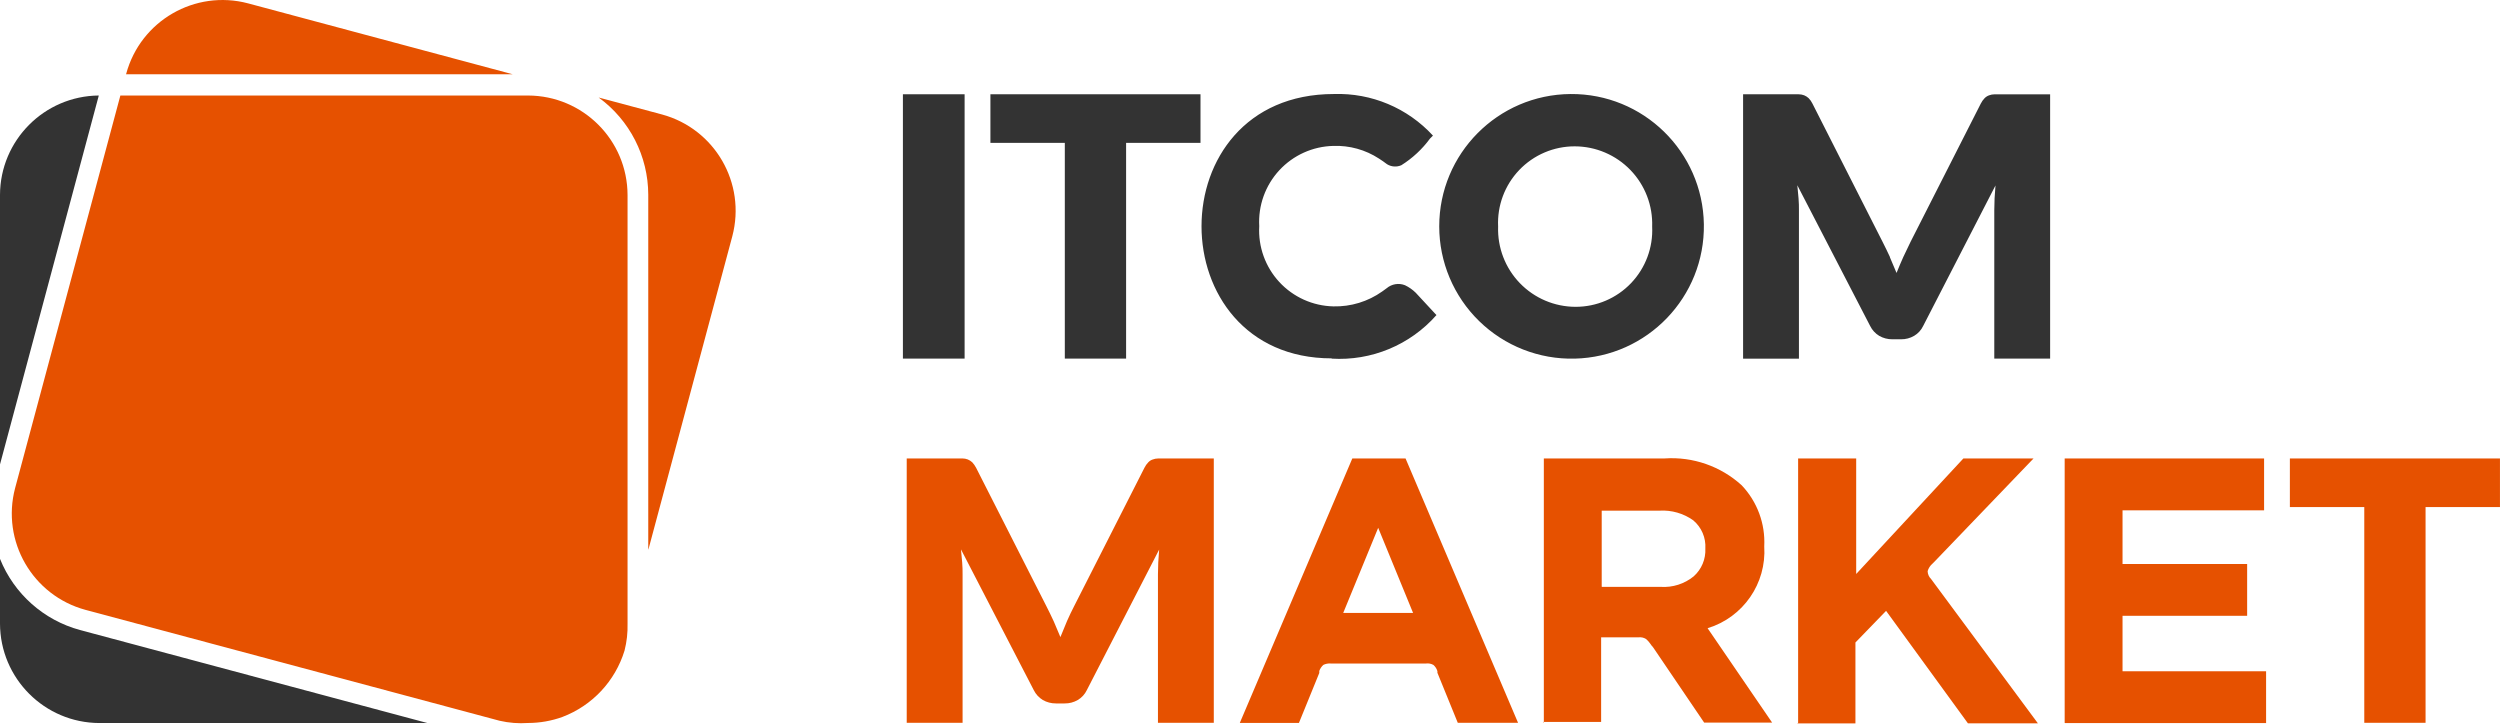
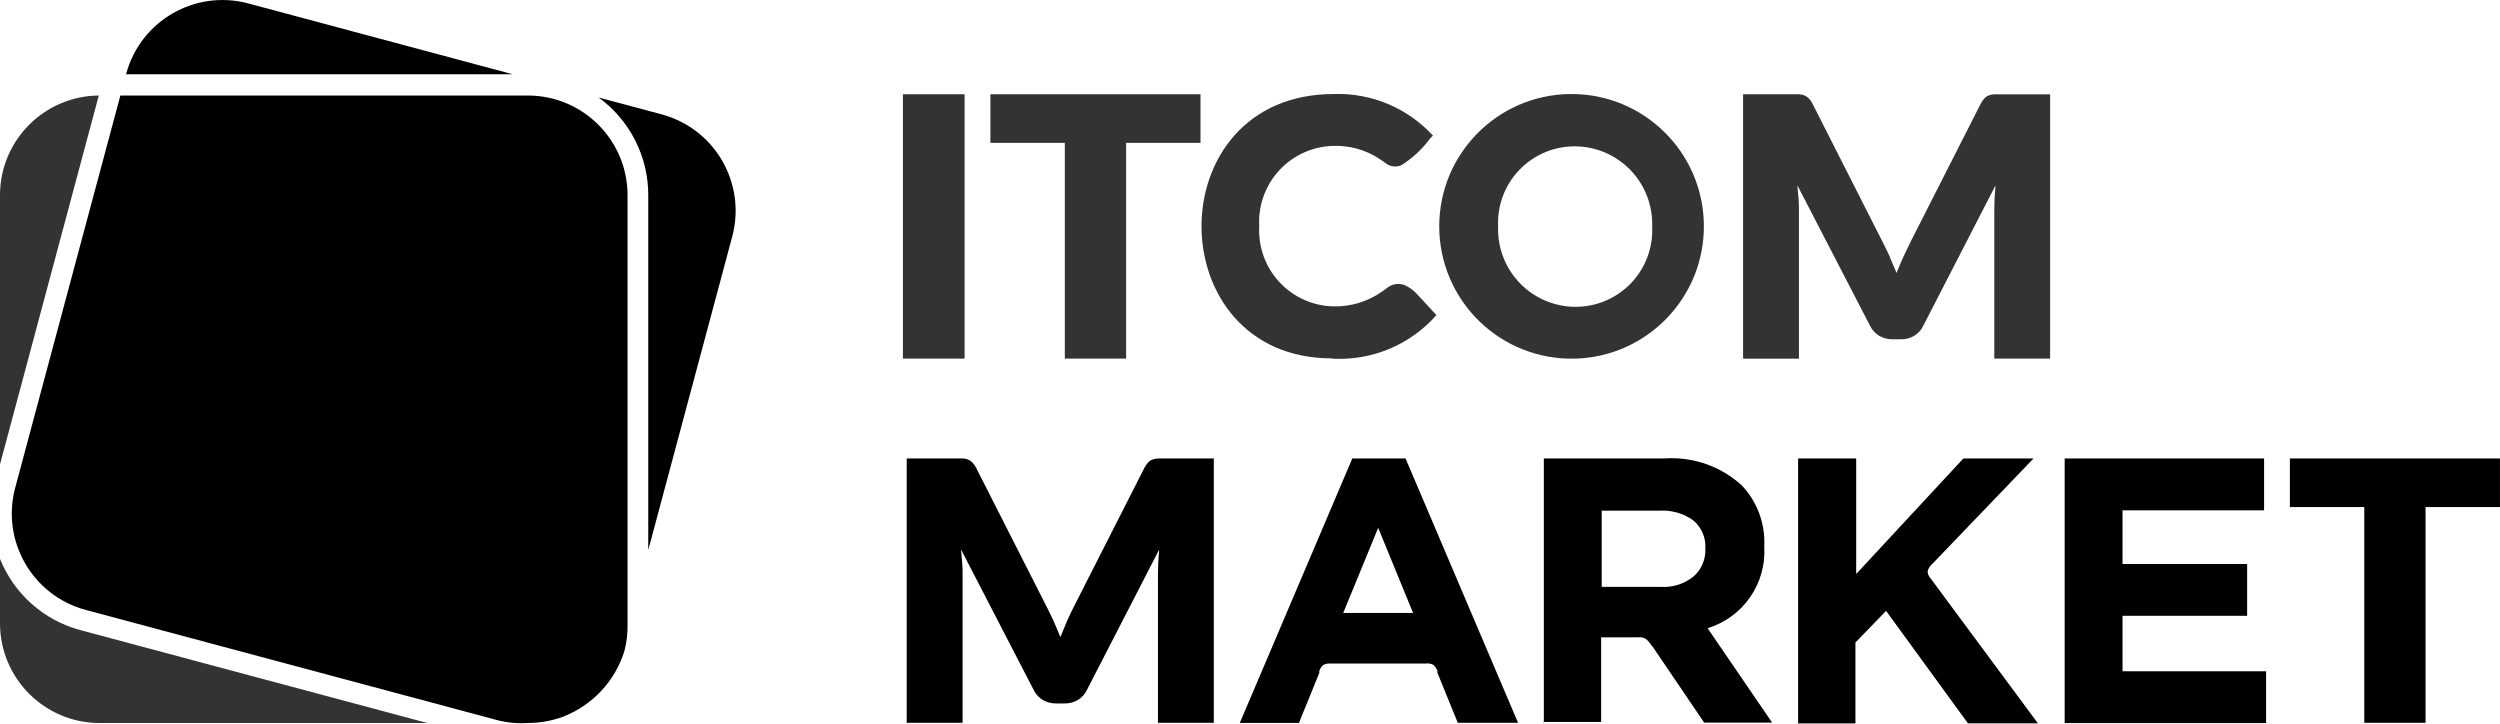
<svg xmlns="http://www.w3.org/2000/svg" width="138.24" height="40" viewBox="0 0 138.24 40">
  <path d="M68.483,19.288a7.143,7.143,0,0,0,5.8-2.408l-1.148-1.238a2.2,2.2,0,0,0-.591-.413,1,1,0,0,0-1.015.167c-.078.056-.167.123-.245.178h0a4.486,4.486,0,0,1-2.7.825,4.2,4.2,0,0,1-4.1-4.437,4.2,4.2,0,0,1,4.1-4.437,4.338,4.338,0,0,1,2.52.7h0c.156.1.3.2.446.312a.853.853,0,0,0,.792.056,5.771,5.771,0,0,0,1.583-1.472l.033-.033.033-.033.033-.033.033-.033.033-.033a7.118,7.118,0,0,0-5.474-2.3c-9.8,0-9.689,14.617-.123,14.617Zm13.446,0a7.317,7.317,0,1,0-7.492-7.314A7.314,7.314,0,0,0,81.929,19.288Zm.045-2.865a4.29,4.29,0,0,1-4.281-4.437,4.234,4.234,0,0,1,4.237-4.437,4.29,4.29,0,0,1,4.281,4.437A4.234,4.234,0,0,1,81.974,16.423ZM99.356,13.68q.184.418.368.87c.123-.3.245-.6.379-.892s.268-.569.4-.836l3.88-7.637a1.166,1.166,0,0,1,.212-.3.653.653,0,0,1,.245-.156.851.851,0,0,1,.3-.056h3.077V19.288h-3.088V11.082q0-.636.067-1.371l-4,7.771a1.261,1.261,0,0,1-.5.546,1.4,1.4,0,0,1-.725.19H99.49a1.433,1.433,0,0,1-.725-.19,1.325,1.325,0,0,1-.5-.546L94.238,9.7c.022.245.045.479.067.725s.022.457.022.658v8.206H91.239V4.671h3.077a.851.851,0,0,1,.3.056.83.83,0,0,1,.245.156,1.1,1.1,0,0,1,.212.3l3.891,7.671c.134.268.268.535.4.825ZM48.192,19.288H44.78V4.671h3.412ZM61.236,4.671V7.358H57.122v11.93H53.733V7.358H49.619V4.671H61.236Z" transform="translate(5.147 0.543)" fill="#333" />
-   <path d="M53.1,31.739c.123.279.245.58.368.87.123-.3.245-.6.368-.892s.268-.569.4-.836l3.88-7.637a1.166,1.166,0,0,1,.212-.3.577.577,0,0,1,.245-.156.851.851,0,0,1,.3-.056H61.95V37.347H58.862V29.141q0-.636.067-1.371l-4,7.771a1.261,1.261,0,0,1-.5.546,1.4,1.4,0,0,1-.725.19H53.22a1.433,1.433,0,0,1-.725-.19,1.326,1.326,0,0,1-.5-.546l-4.025-7.782c.022.245.045.479.067.725s.022.457.022.658v8.206H44.97V22.73h3.077a.851.851,0,0,1,.3.056.83.83,0,0,1,.245.156,1.4,1.4,0,0,1,.212.3L52.7,30.914c.134.268.268.535.4.825Zm10.291,5.608L69.61,22.73h2.943l6.221,14.617H75.441l-1.126-2.765v-.089a.718.718,0,0,0-.223-.346.652.652,0,0,0-.4-.078H68.406a.786.786,0,0,0-.4.078.838.838,0,0,0-.223.334v.111l-1.126,2.765H63.4Zm5.72-6.076h3.858l-1.929-4.705L69.108,31.27ZM80.2,37.347V22.73H86.88a5.755,5.755,0,0,1,4.259,1.483,4.562,4.562,0,0,1,1.249,3.378,4.437,4.437,0,0,1-3.133,4.527l3.568,5.218H89.065l-2.821-4.159-.011-.011-.011-.011v-.011l-.011-.011-.011-.011-.011-.011-.011-.011-.011-.011-.011-.011v-.011l-.011-.011a1.591,1.591,0,0,0-.3-.346.646.646,0,0,0-.4-.089H83.368V37.3H80.157Zm3.211-7.515h3.256a2.617,2.617,0,0,0,1.817-.58,1.933,1.933,0,0,0,.647-1.539,1.885,1.885,0,0,0-.669-1.561,2.914,2.914,0,0,0-1.862-.535H83.4v4.2Zm49.659-7.1v2.687h-4.114v11.93h-3.389V25.417h-4.114V22.73ZM109,37.347V22.73h11.027V25.6H112.2v2.966h6.89v2.865H112.2v3.066h7.938v2.865H109.012Zm-14.739,0V22.73h3.211v6.389L103.4,22.73h3.88L101.8,28.438l-.011.011-.011.011-.011.011-.011.011-.011.011-.011.011-.011.011-.011.011-.011.011-.011.011a.872.872,0,0,0-.268.413.63.63,0,0,0,.19.435l5.909,7.983h-3.869l-4.527-6.221-1.695,1.75V37.38H94.216Z" transform="translate(5.168 2.62)" fill="#e65100" />
+   <path d="M53.1,31.739c.123.279.245.58.368.87.123-.3.245-.6.368-.892s.268-.569.4-.836l3.88-7.637a1.166,1.166,0,0,1,.212-.3.577.577,0,0,1,.245-.156.851.851,0,0,1,.3-.056H61.95V37.347H58.862V29.141q0-.636.067-1.371l-4,7.771a1.261,1.261,0,0,1-.5.546,1.4,1.4,0,0,1-.725.19H53.22a1.433,1.433,0,0,1-.725-.19,1.326,1.326,0,0,1-.5-.546l-4.025-7.782c.022.245.045.479.067.725s.022.457.022.658v8.206H44.97V22.73h3.077a.851.851,0,0,1,.3.056.83.83,0,0,1,.245.156,1.4,1.4,0,0,1,.212.3L52.7,30.914c.134.268.268.535.4.825Zm10.291,5.608L69.61,22.73h2.943l6.221,14.617H75.441l-1.126-2.765v-.089a.718.718,0,0,0-.223-.346.652.652,0,0,0-.4-.078H68.406a.786.786,0,0,0-.4.078.838.838,0,0,0-.223.334v.111l-1.126,2.765H63.4Zm5.72-6.076h3.858l-1.929-4.705L69.108,31.27ZM80.2,37.347V22.73H86.88a5.755,5.755,0,0,1,4.259,1.483,4.562,4.562,0,0,1,1.249,3.378,4.437,4.437,0,0,1-3.133,4.527l3.568,5.218H89.065l-2.821-4.159-.011-.011-.011-.011v-.011l-.011-.011-.011-.011-.011-.011-.011-.011-.011-.011-.011-.011v-.011l-.011-.011a1.591,1.591,0,0,0-.3-.346.646.646,0,0,0-.4-.089H83.368V37.3H80.157Zm3.211-7.515h3.256a2.617,2.617,0,0,0,1.817-.58,1.933,1.933,0,0,0,.647-1.539,1.885,1.885,0,0,0-.669-1.561,2.914,2.914,0,0,0-1.862-.535H83.4v4.2Zm49.659-7.1v2.687h-4.114v11.93h-3.389V25.417h-4.114V22.73ZM109,37.347V22.73h11.027V25.6H112.2v2.966h6.89v2.865H112.2v3.066h7.938v2.865H109.012Zm-14.739,0V22.73h3.211v6.389L103.4,22.73h3.88L101.8,28.438l-.011.011-.011.011-.011.011-.011.011-.011.011-.011.011-.011.011-.011.011-.011.011-.011.011a.872.872,0,0,0-.268.413.63.63,0,0,0,.19.435l5.909,7.983h-3.869l-4.527-6.221-1.695,1.75V37.38H94.216Z" transform="translate(5.168 2.62)" />
  <path d="M5.5,39.427H23.625l-19.2-5.14A6.643,6.643,0,0,1,0,30.351V33.93a5.515,5.515,0,0,0,5.5,5.5ZM5.463,4.73A5.515,5.515,0,0,0,0,10.227v14.9L5.463,4.73Z" transform="translate(0 0.551)" fill="#333" fill-rule="evenodd" />
-   <path d="M35.138,30.371l4.638-17.315a5.517,5.517,0,0,0-3.891-6.734l-3.5-.937a6.661,6.661,0,0,1,2.743,5.374V30.371ZM27.634,4.1,13,.179A5.517,5.517,0,0,0,6.261,4.07L6.25,4.1Z" transform="translate(0.718 0.007)" fill="#e65100" fill-rule="evenodd" />
-   <path d="M29.133,39.427a5.6,5.6,0,0,0,1.9-.334,5.713,5.713,0,0,0,3.434-3.668,5.409,5.409,0,0,0,.167-1.494v-23.7a5.515,5.515,0,0,0-5.5-5.5H6.589L.769,26.438A5.517,5.517,0,0,0,4.66,33.172l22.9,6.132a5.326,5.326,0,0,0,1.572.123Z" transform="translate(0.067 0.551)" fill="#e65100" fill-rule="evenodd" />
+   <path d="M35.138,30.371l4.638-17.315a5.517,5.517,0,0,0-3.891-6.734l-3.5-.937a6.661,6.661,0,0,1,2.743,5.374V30.371ZM27.634,4.1,13,.179A5.517,5.517,0,0,0,6.261,4.07L6.25,4.1Z" transform="translate(0.718 0.007)" fill-rule="evenodd" />
+   <path d="M29.133,39.427a5.6,5.6,0,0,0,1.9-.334,5.713,5.713,0,0,0,3.434-3.668,5.409,5.409,0,0,0,.167-1.494v-23.7a5.515,5.515,0,0,0-5.5-5.5H6.589L.769,26.438A5.517,5.517,0,0,0,4.66,33.172l22.9,6.132a5.326,5.326,0,0,0,1.572.123Z" transform="translate(0.067 0.551)" fill-rule="evenodd" />
</svg>
